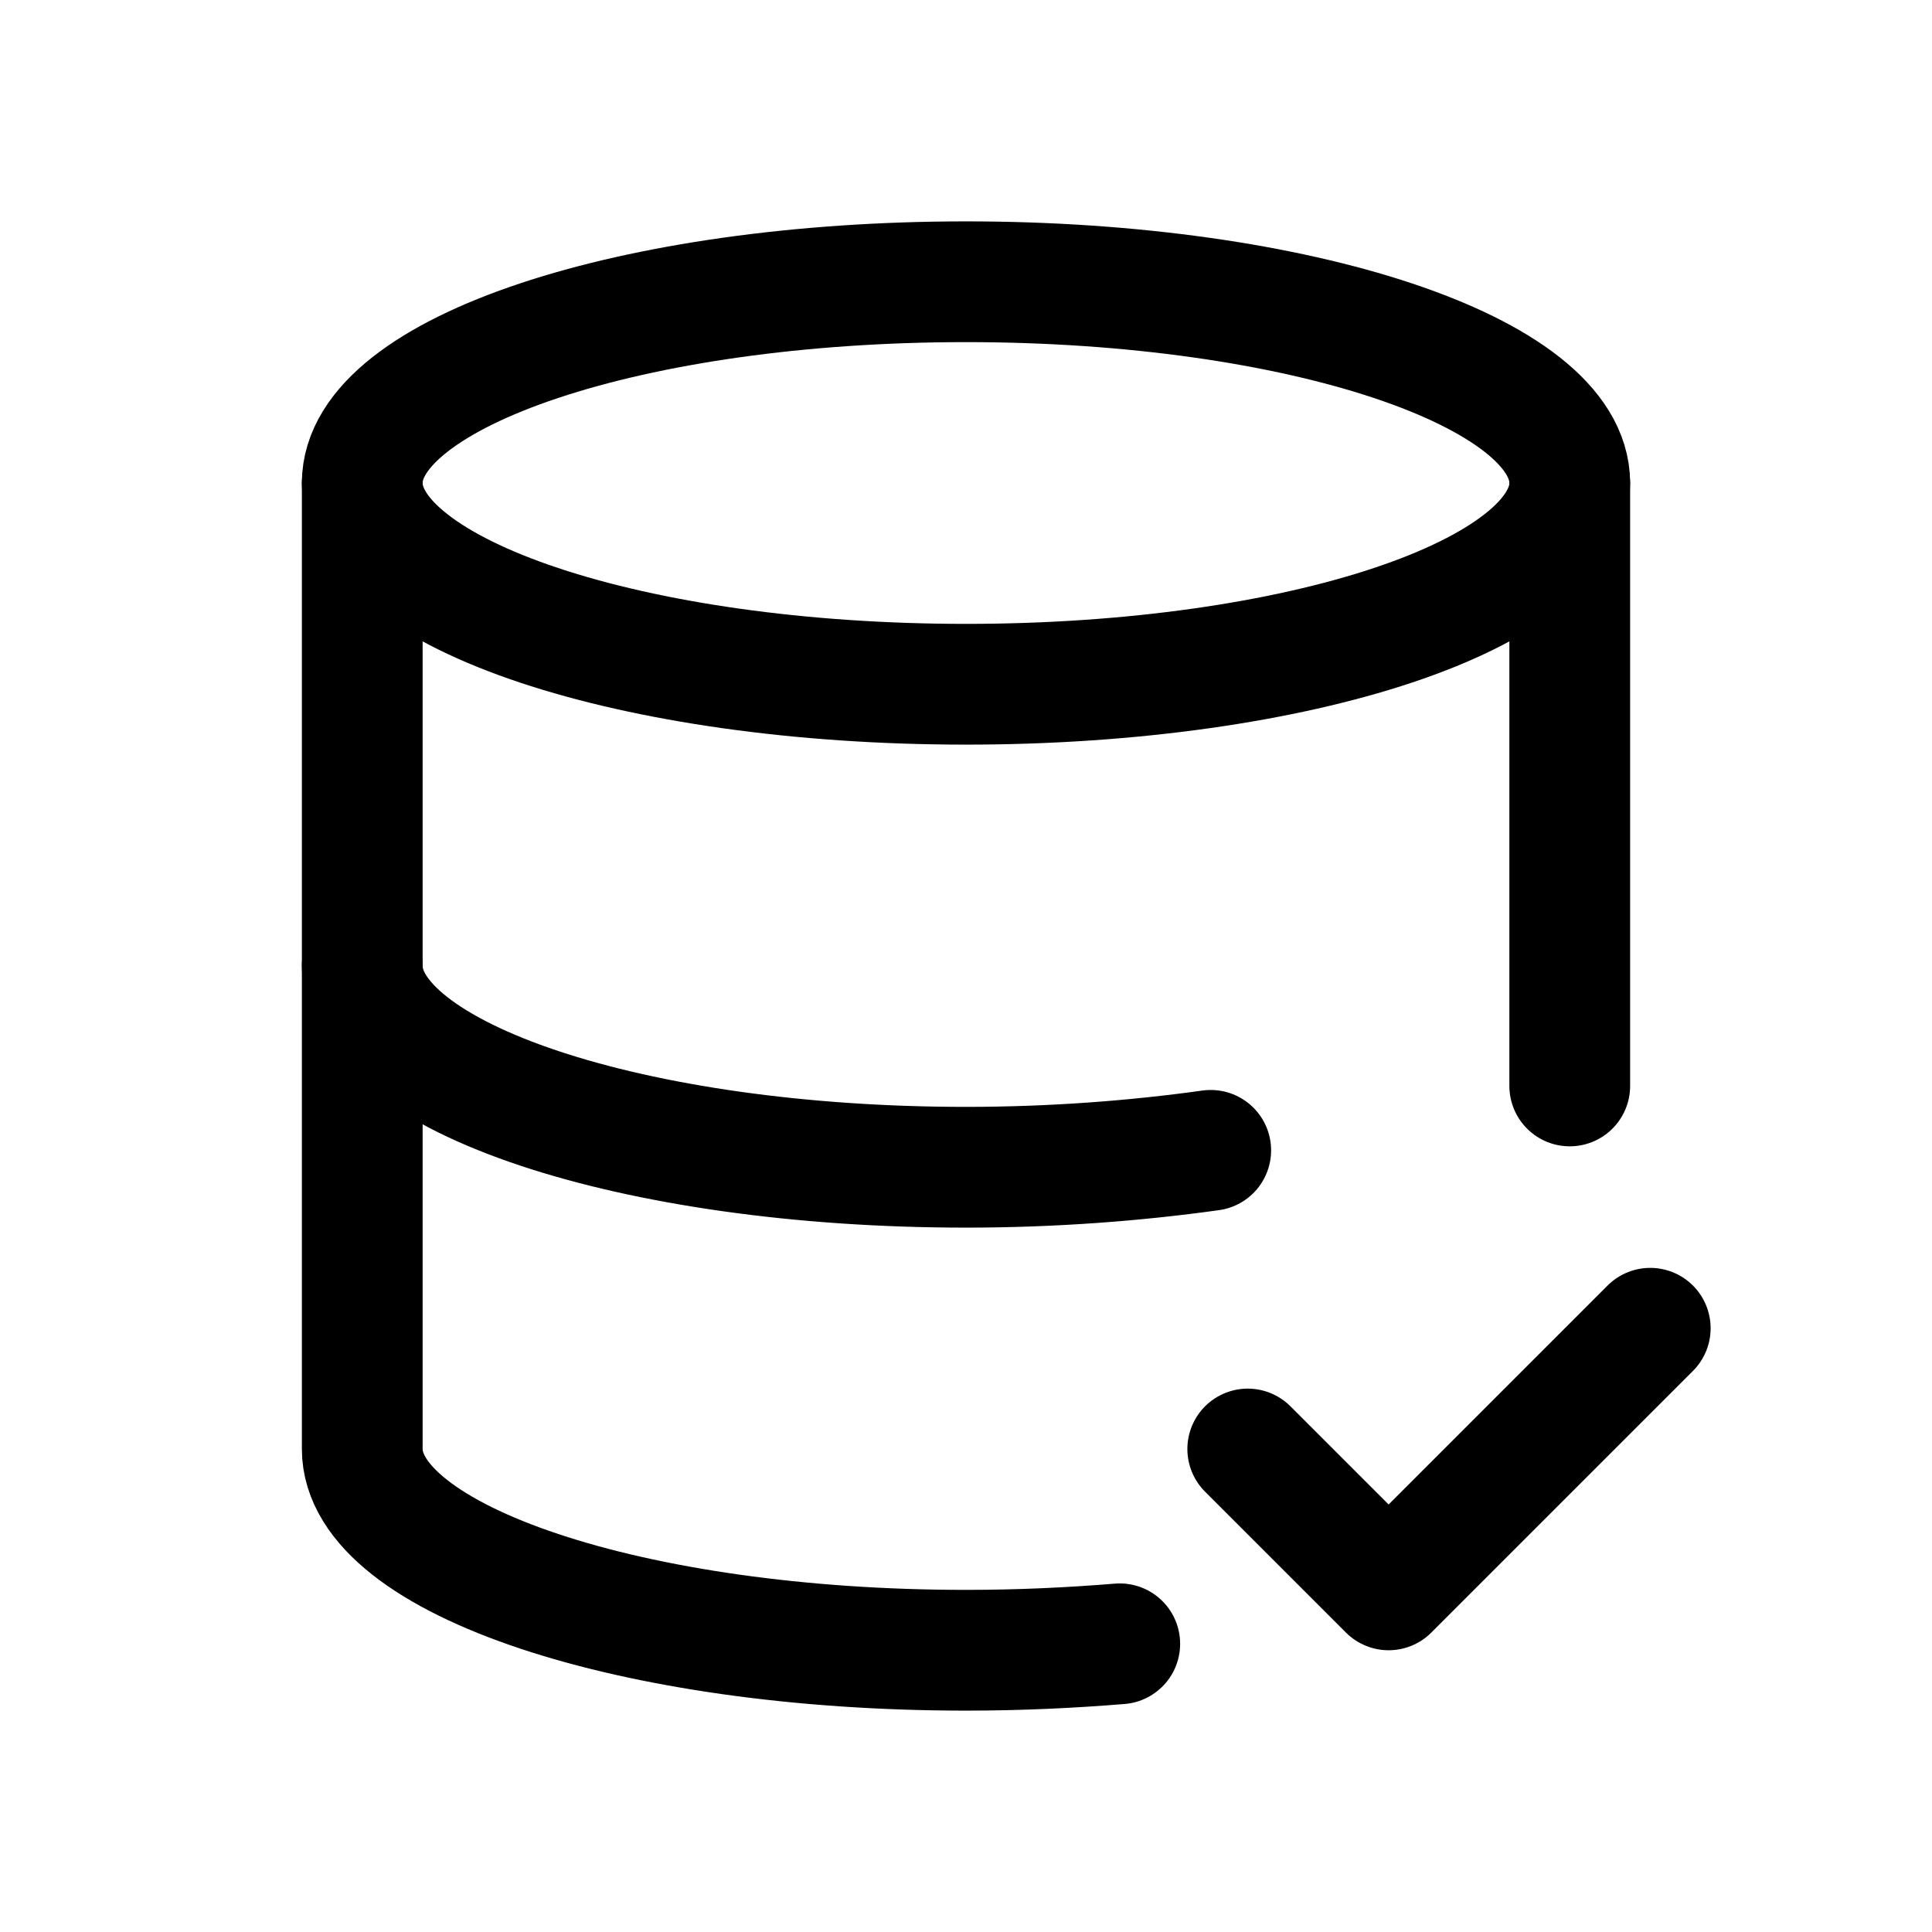
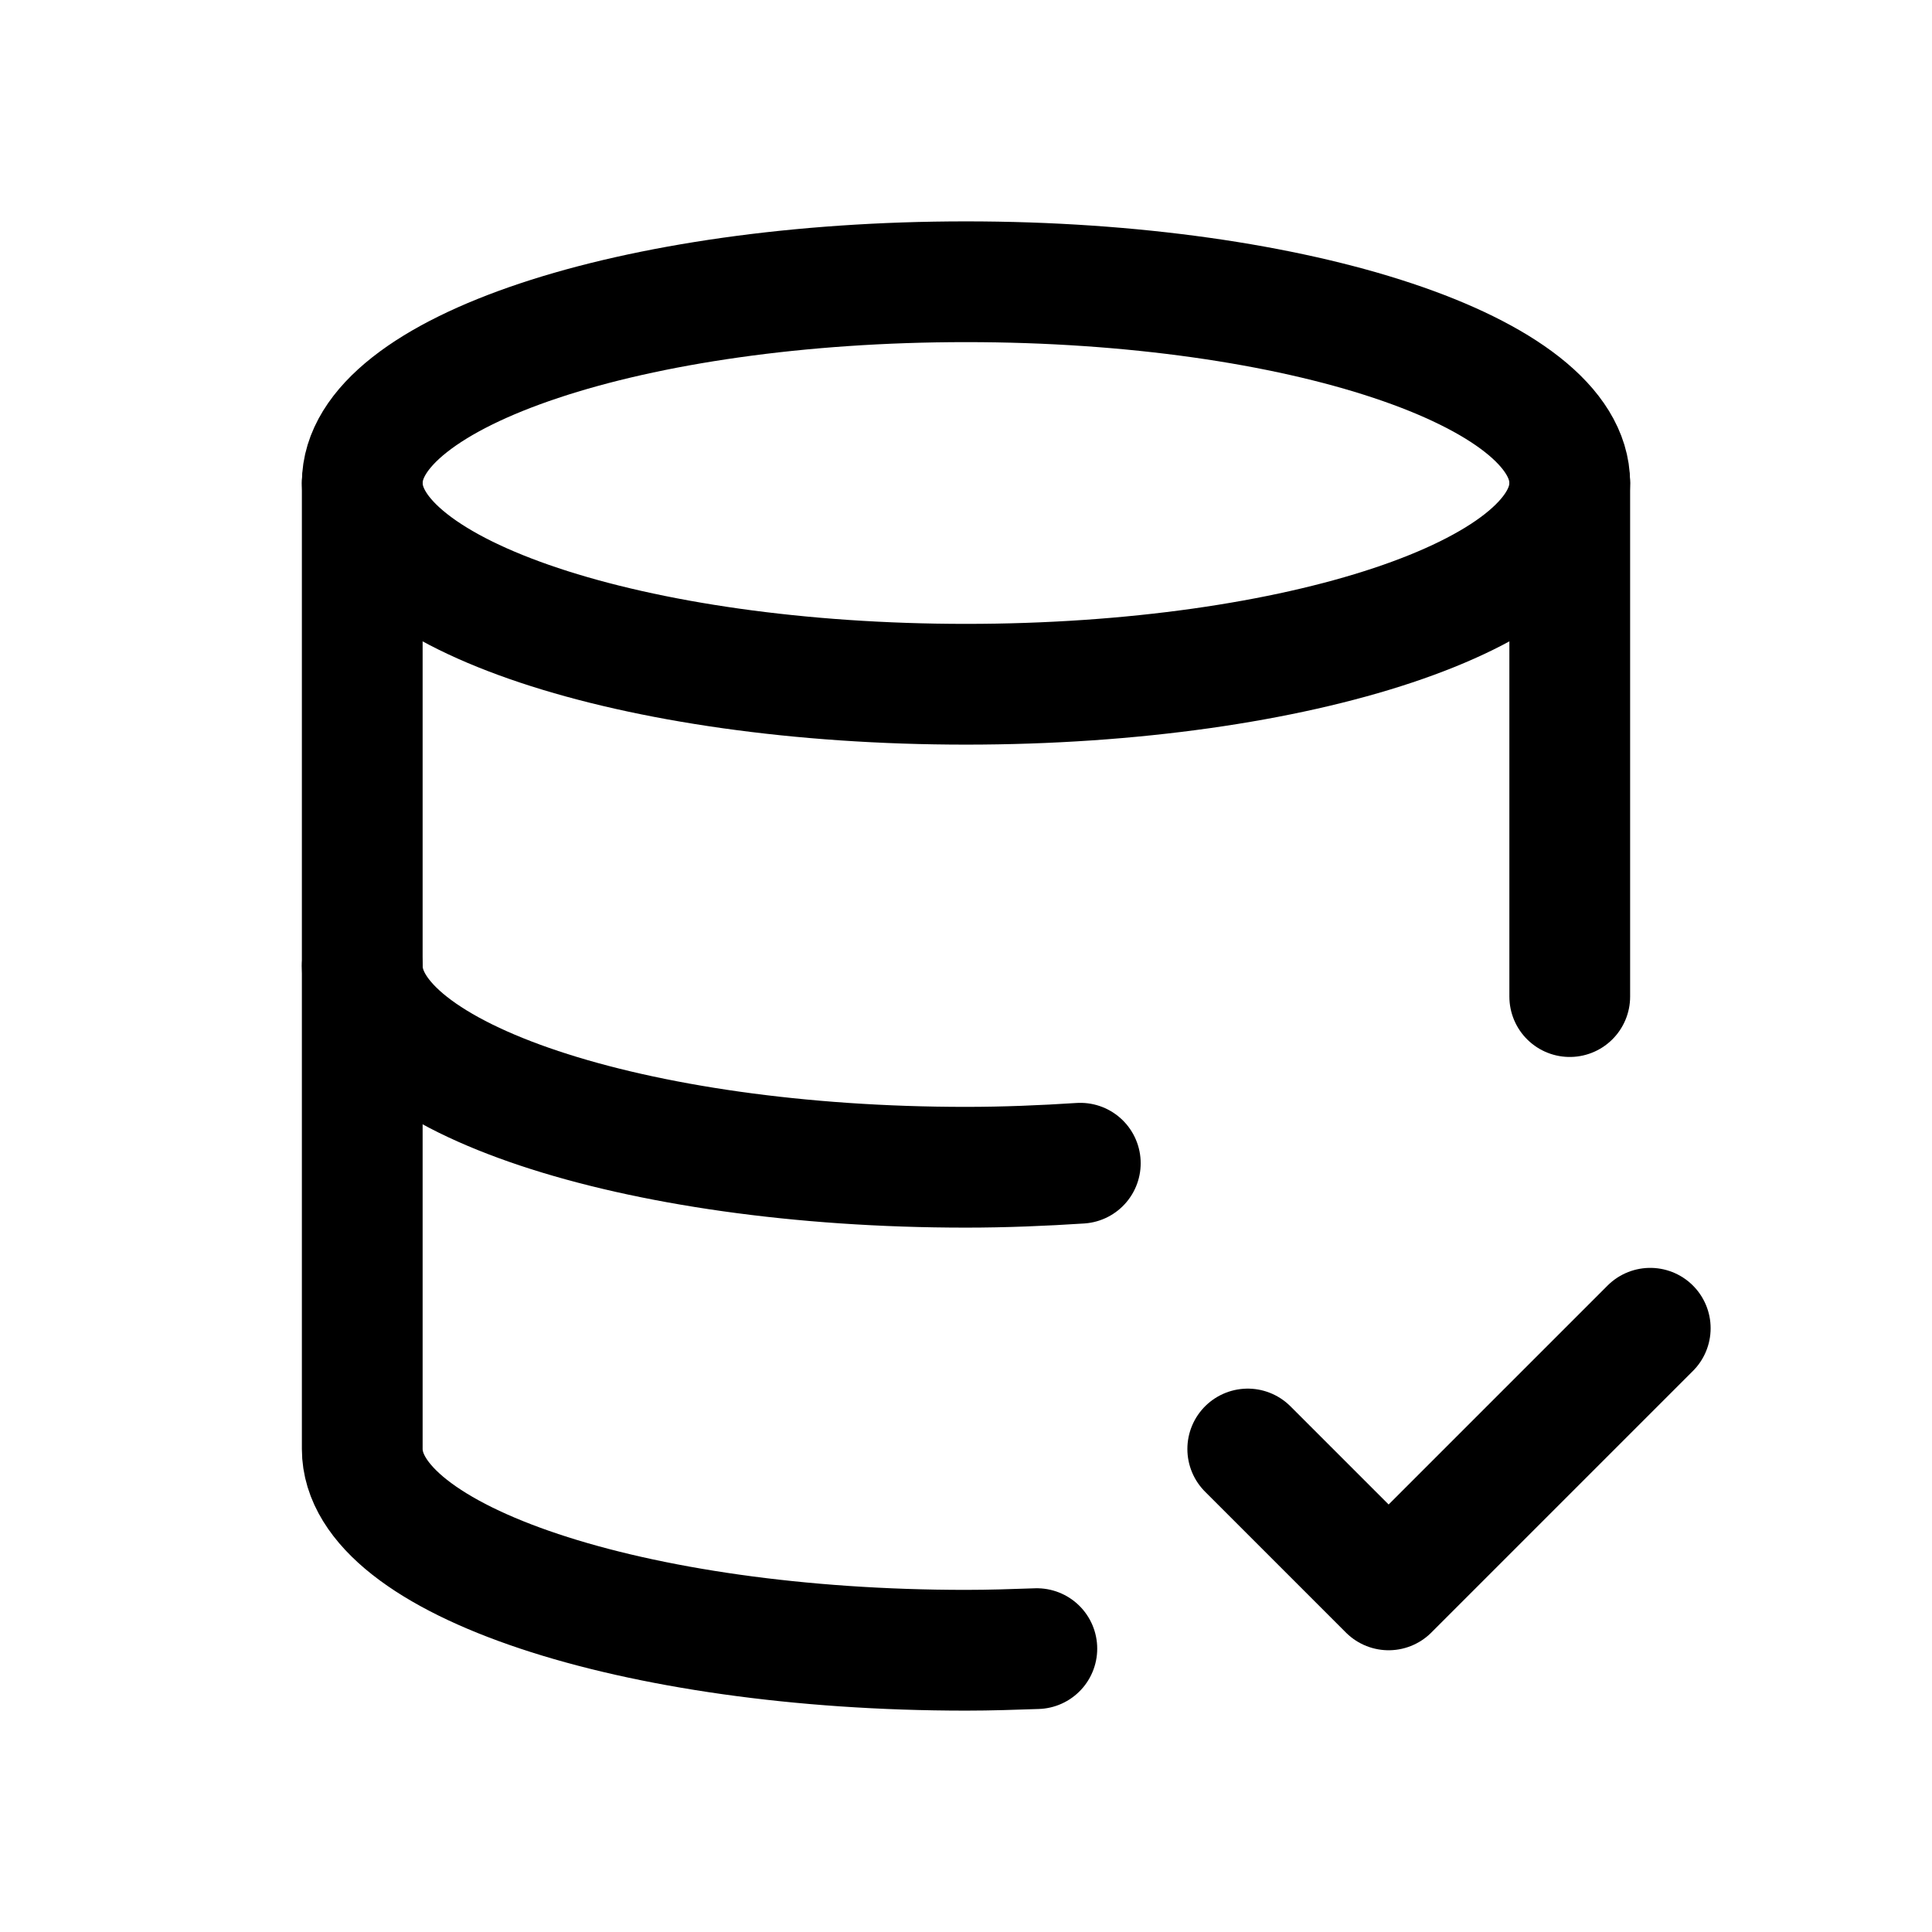
<svg xmlns="http://www.w3.org/2000/svg" viewBox="0 0 24 24" fill="none" stroke="currentColor" stroke-width="1.5" stroke-linecap="round" stroke-linejoin="round">
  <path d="M4.5 6A7.5 2.5 0 1 0 19.5 6A7.5 2.5 0 1 0 4.5 6" />
-   <path d="M4.5 6L4.5 18C4.5 19.38 7.86 20.5 12 20.5C12.66 20.5 13.3 20.47 13.91 20.42" />
-   <path d="M19.5 13.49L19.5 6" />
-   <path d="M4.5 12C4.5 13.38 7.86 14.5 12 14.5C13.08 14.5 14.11 14.42 15.04 14.29" />
+   <path d="M4.5 6L4.5 18C4.5 19.38 7.86 20.5 12 20.5C12.3 20.5 12.59 20.49 12.88 20.48" />
+   <path d="M19.5 12.38L19.5 6" />
+   <path d="M4.5 12C4.5 13.38 7.86 14.5 12 14.5C12.48 14.5 12.96 14.48 13.42 14.45" />
  <path d="m15.5 18 1.75 1.75 3.25-3.25" />
</svg>
